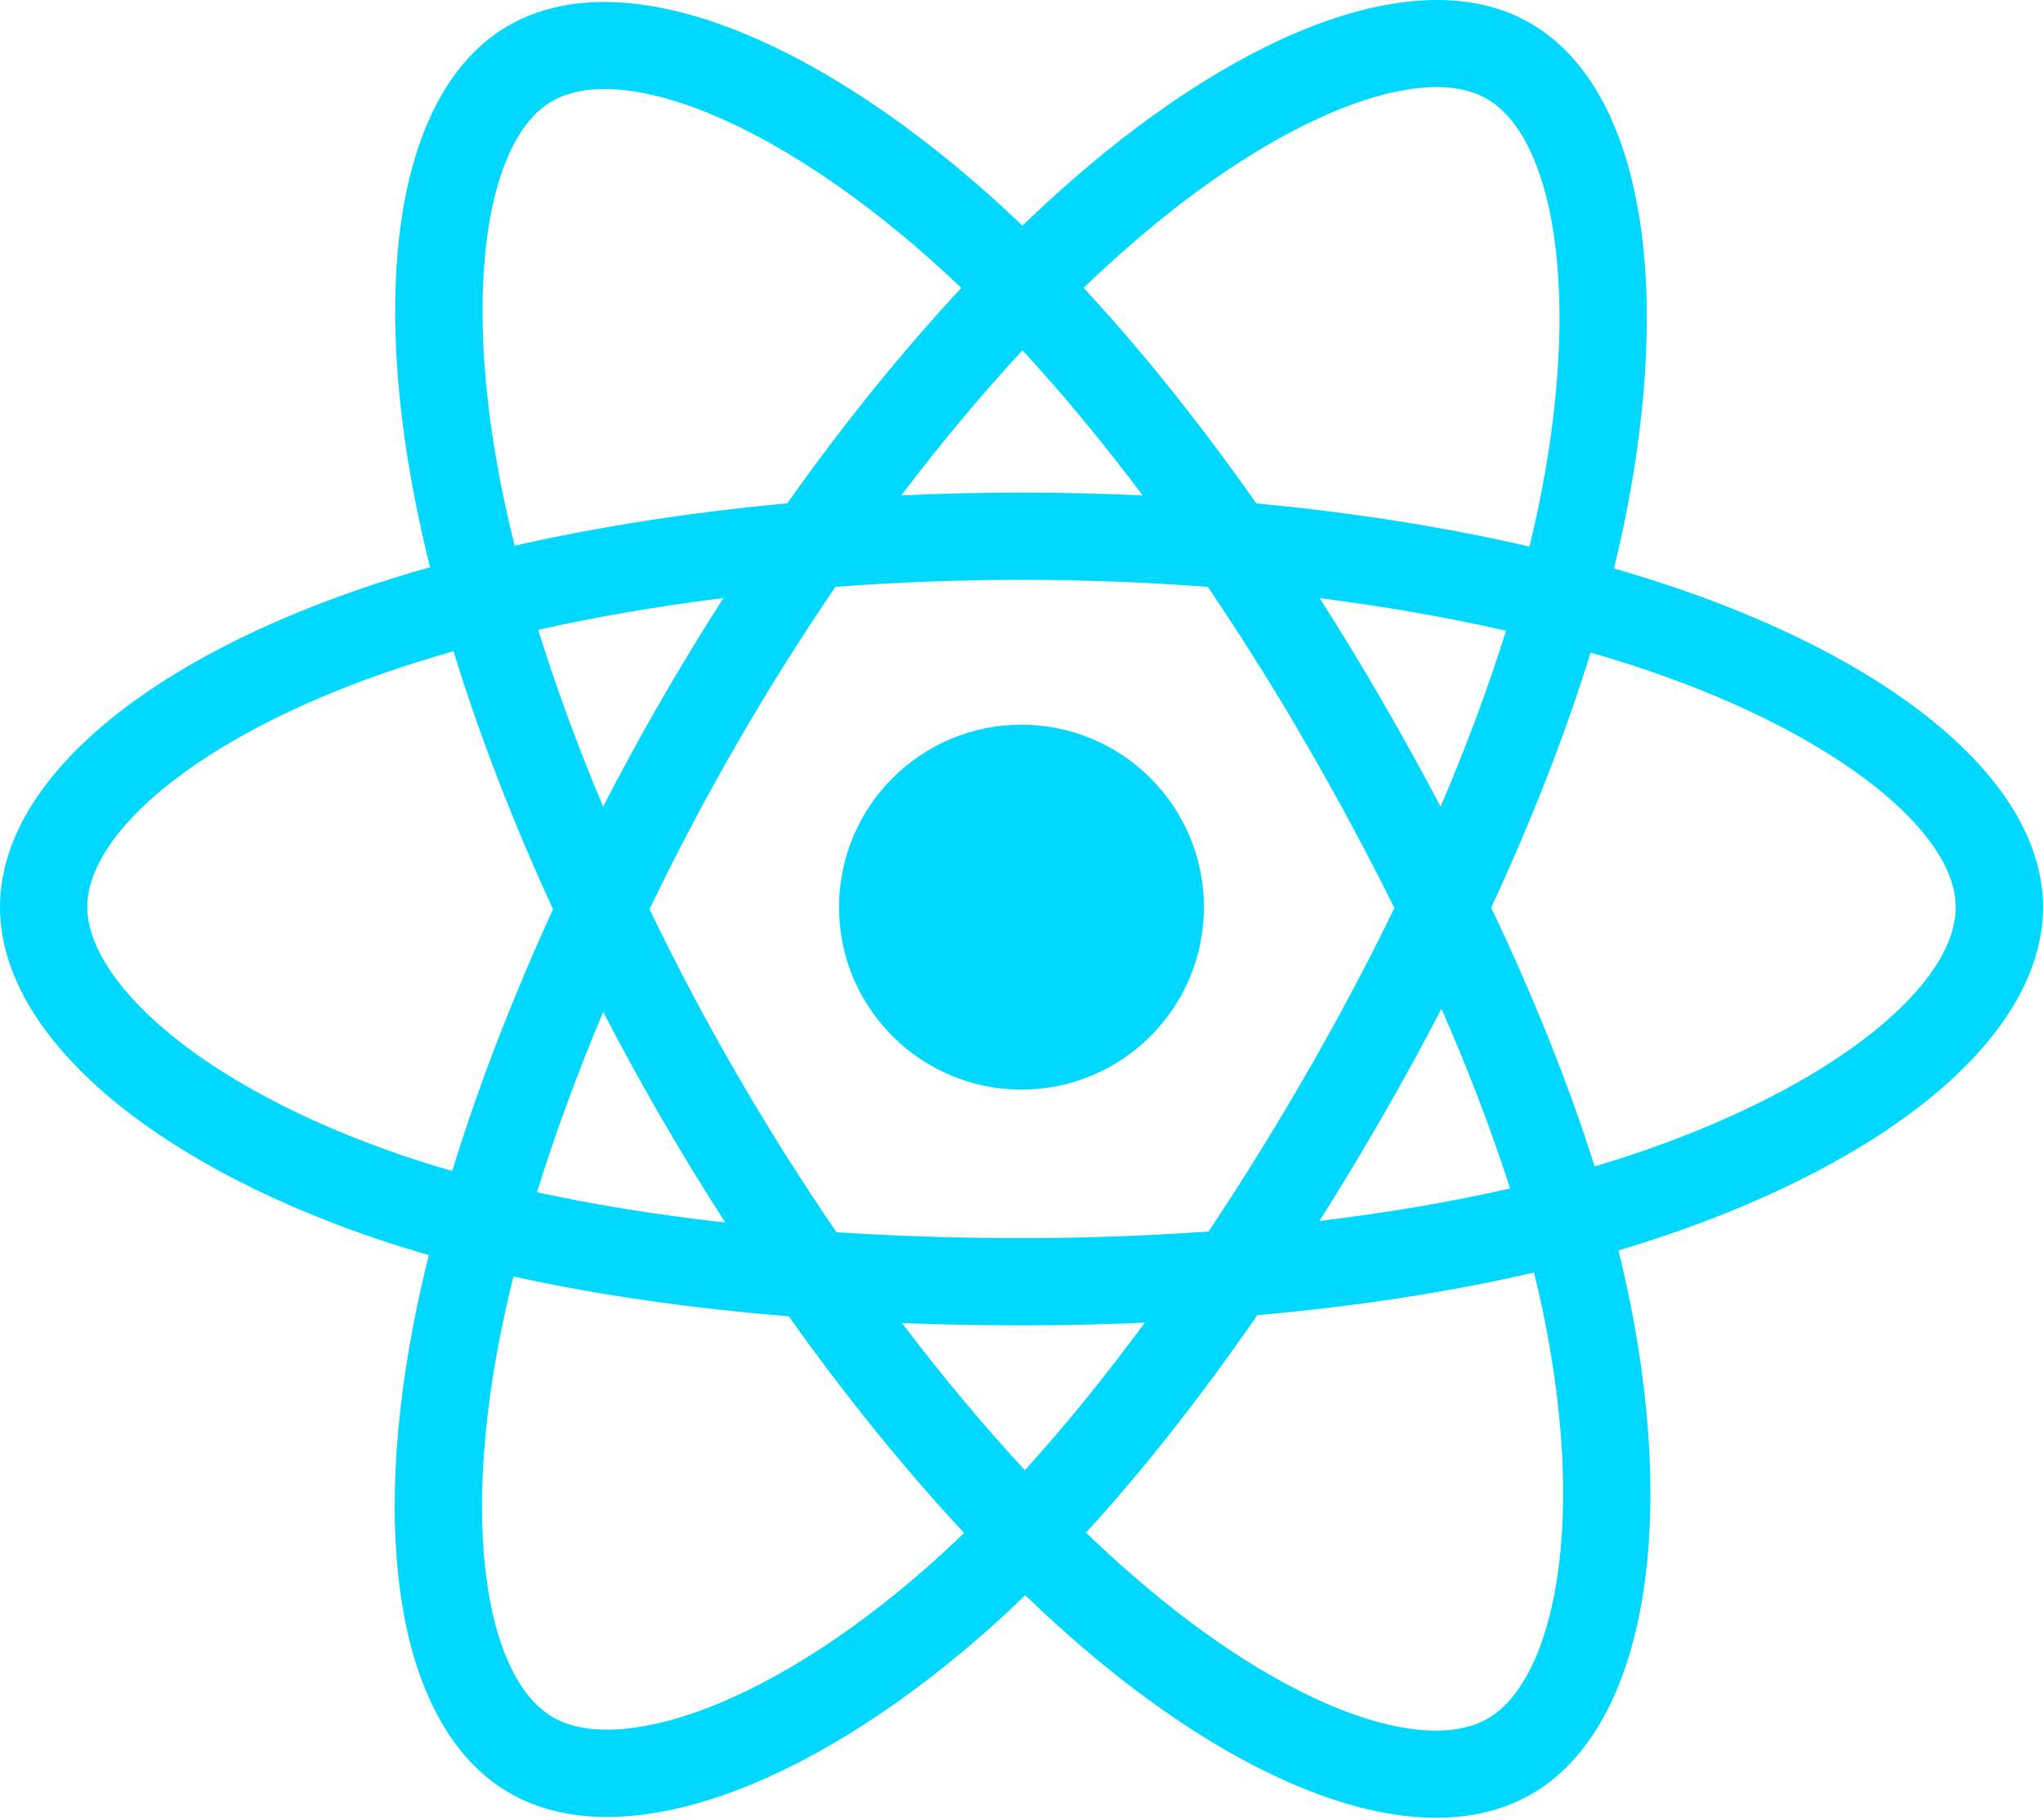
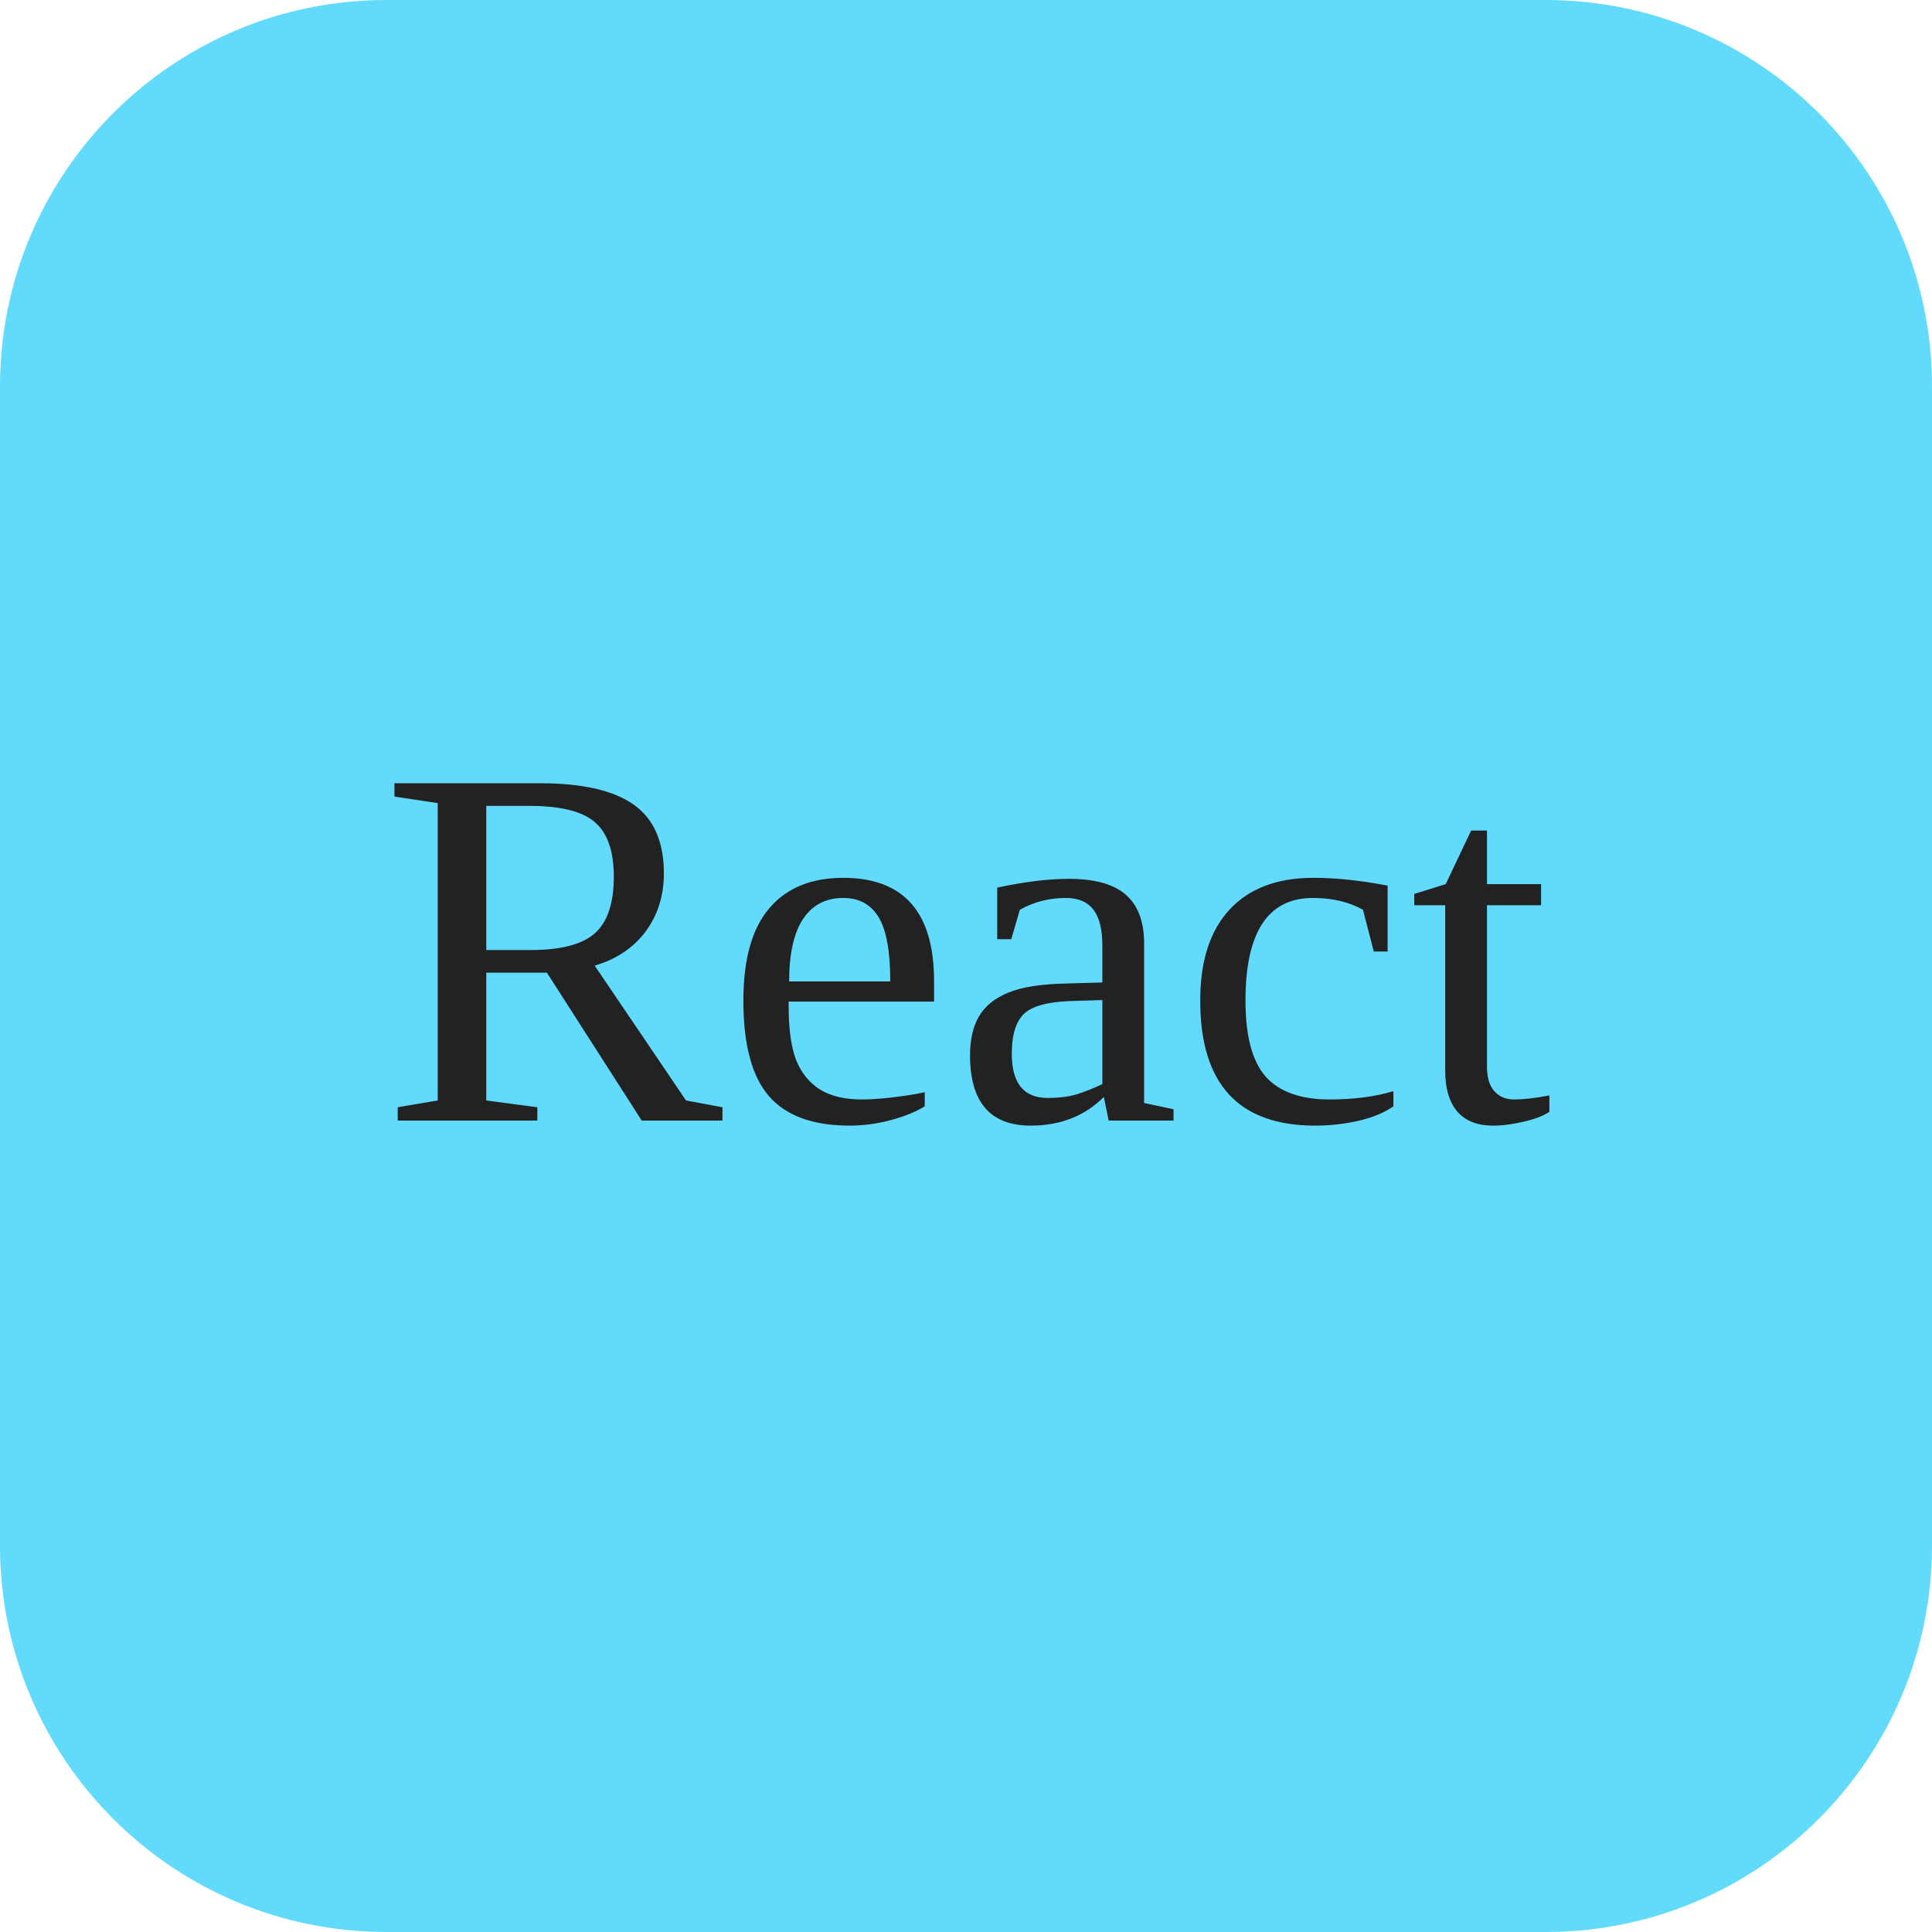
- <svg xmlns="http://www.w3.org/2000/svg" aria-hidden="true" role="img" class="iconify iconify--logos" width="35.93" height="32" preserveAspectRatio="xMidYMid meet" viewBox="0 0 256 228">
-   <path fill="#00D8FF" d="M210.483 73.824a171.49 171.49 0 0 0-8.24-2.597c.465-1.9.893-3.777 1.273-5.621c6.238-30.281 2.16-54.676-11.769-62.708c-13.355-7.7-35.196.329-57.254 19.526a171.23 171.23 0 0 0-6.375 5.848a155.866 155.866 0 0 0-4.241-3.917C100.759 3.829 77.587-4.822 63.673 3.233C50.33 10.957 46.379 33.89 51.995 62.588a170.974 170.974 0 0 0 1.892 8.48c-3.28.932-6.445 1.924-9.474 2.98C17.309 83.498 0 98.307 0 113.668c0 15.865 18.582 31.778 46.812 41.427a145.52 145.52 0 0 0 6.921 2.165a167.467 167.467 0 0 0-2.01 9.138c-5.354 28.2-1.173 50.591 12.134 58.266c13.744 7.926 36.812-.22 59.273-19.855a145.567 145.567 0 0 0 5.342-4.923a168.064 168.064 0 0 0 6.92 6.314c21.758 18.722 43.246 26.282 56.54 18.586c13.731-7.949 18.194-32.003 12.4-61.268a145.016 145.016 0 0 0-1.535-6.842c1.62-.48 3.21-.974 4.76-1.488c29.348-9.723 48.443-25.443 48.443-41.52c0-15.417-17.868-30.326-45.517-39.844Zm-6.365 70.984c-1.4.463-2.836.91-4.3 1.345c-3.24-10.257-7.612-21.163-12.963-32.432c5.106-11 9.31-21.767 12.459-31.957c2.619.758 5.16 1.557 7.61 2.4c23.69 8.156 38.14 20.213 38.14 29.504c0 9.896-15.606 22.743-40.946 31.14Zm-10.514 20.834c2.562 12.94 2.927 24.64 1.23 33.787c-1.524 8.219-4.59 13.698-8.382 15.893c-8.067 4.67-25.32-1.4-43.927-17.412a156.726 156.726 0 0 1-6.437-5.87c7.214-7.889 14.423-17.06 21.459-27.246c12.376-1.098 24.068-2.894 34.671-5.345a134.17 134.17 0 0 1 1.386 6.193ZM87.276 214.515c-7.882 2.783-14.16 2.863-17.955.675c-8.075-4.657-11.432-22.636-6.853-46.752a156.923 156.923 0 0 1 1.869-8.499c10.486 2.32 22.093 3.988 34.498 4.994c7.084 9.967 14.501 19.128 21.976 27.15a134.668 134.668 0 0 1-4.877 4.492c-9.933 8.682-19.886 14.842-28.658 17.94ZM50.35 144.747c-12.483-4.267-22.792-9.812-29.858-15.863c-6.35-5.437-9.555-10.836-9.555-15.216c0-9.322 13.897-21.212 37.076-29.293c2.813-.98 5.757-1.905 8.812-2.773c3.204 10.42 7.406 21.315 12.477 32.332c-5.137 11.18-9.399 22.249-12.634 32.792a134.718 134.718 0 0 1-6.318-1.979Zm12.378-84.26c-4.811-24.587-1.616-43.134 6.425-47.789c8.564-4.958 27.502 2.111 47.463 19.835a144.318 144.318 0 0 1 3.841 3.545c-7.438 7.987-14.787 17.08-21.808 26.988c-12.04 1.116-23.565 2.908-34.161 5.309a160.342 160.342 0 0 1-1.76-7.887Zm110.427 27.268a347.8 347.8 0 0 0-7.785-12.803c8.168 1.033 15.994 2.404 23.343 4.08c-2.206 7.072-4.956 14.465-8.193 22.045a381.151 381.151 0 0 0-7.365-13.322Zm-45.032-43.861c5.044 5.465 10.096 11.566 15.065 18.186a322.04 322.04 0 0 0-30.257-.006c4.974-6.559 10.069-12.652 15.192-18.18ZM82.802 87.83a323.167 323.167 0 0 0-7.227 13.238c-3.184-7.553-5.909-14.98-8.134-22.152c7.304-1.634 15.093-2.97 23.209-3.984a321.524 321.524 0 0 0-7.848 12.897Zm8.081 65.352c-8.385-.936-16.291-2.203-23.593-3.793c2.26-7.3 5.045-14.885 8.298-22.6a321.187 321.187 0 0 0 7.257 13.246c2.594 4.48 5.28 8.868 8.038 13.147Zm37.542 31.03c-5.184-5.592-10.354-11.779-15.403-18.433c4.902.192 9.899.29 14.978.29c5.218 0 10.376-.117 15.453-.343c-4.985 6.774-10.018 12.97-15.028 18.486Zm52.198-57.817c3.422 7.8 6.306 15.345 8.596 22.52c-7.422 1.694-15.436 3.058-23.88 4.071a382.417 382.417 0 0 0 7.859-13.026a347.403 347.403 0 0 0 7.425-13.565Zm-16.898 8.101a358.557 358.557 0 0 1-12.281 19.815a329.4 329.4 0 0 1-23.444.823c-7.967 0-15.716-.248-23.178-.732a310.202 310.202 0 0 1-12.513-19.846h.001a307.41 307.41 0 0 1-10.923-20.627a310.278 310.278 0 0 1 10.89-20.637l-.001.001a307.318 307.318 0 0 1 12.413-19.761c7.613-.576 15.42-.876 23.31-.876H128c7.926 0 15.743.303 23.354.883a329.357 329.357 0 0 1 12.335 19.695a358.489 358.489 0 0 1 11.036 20.54a329.472 329.472 0 0 1-11 20.722Zm22.56-122.124c8.572 4.944 11.906 24.881 6.52 51.026c-.344 1.668-.73 3.367-1.15 5.09c-10.622-2.452-22.155-4.275-34.23-5.408c-7.034-10.017-14.323-19.124-21.64-27.008a160.789 160.789 0 0 1 5.888-5.4c18.9-16.447 36.564-22.941 44.612-18.3ZM128 90.808c12.625 0 22.86 10.235 22.86 22.86s-10.235 22.86-22.86 22.86s-22.86-10.235-22.86-22.86s10.235-22.86 22.86-22.86Z" />
+ <svg xmlns="http://www.w3.org/2000/svg" width="120" height="120" viewBox="0 0 120 120" fill="none">
+   <rect width="120" height="120" rx="24" fill="#61DAFB" />
+   <text x="50%" y="50%" text-anchor="middle" fill="#222" font-size="32" dy=".3em">React</text>
</svg>
